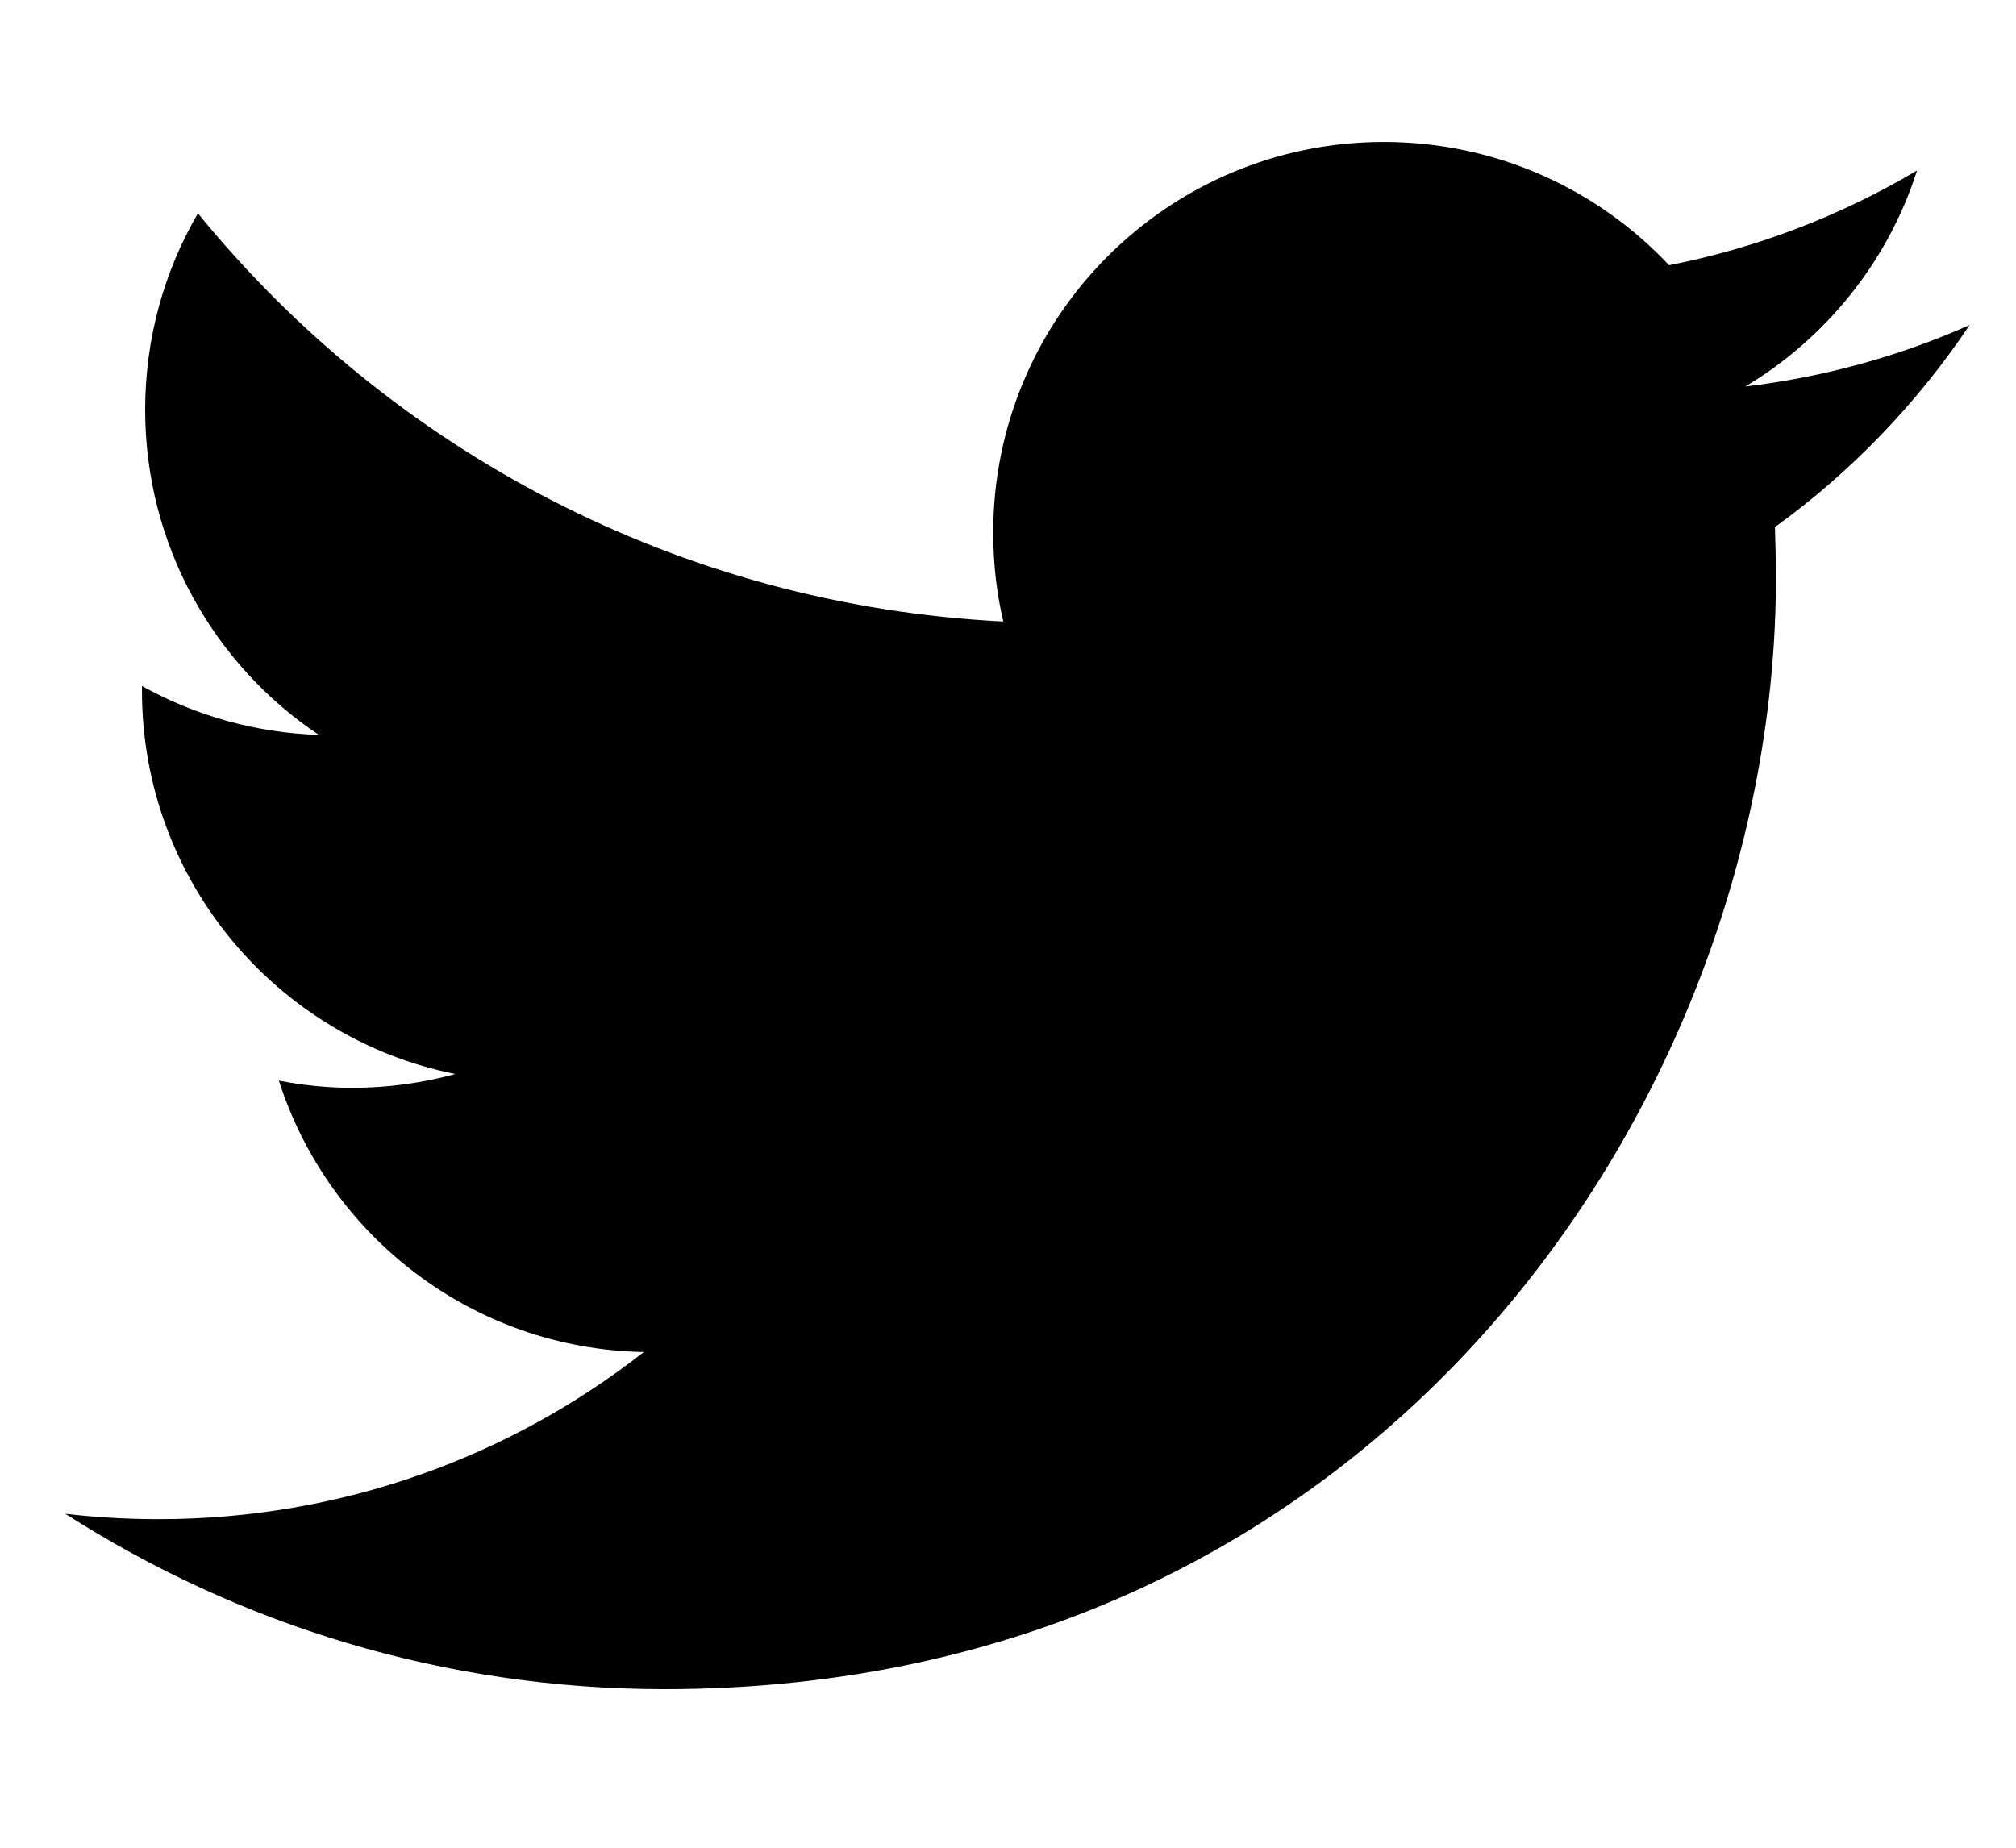
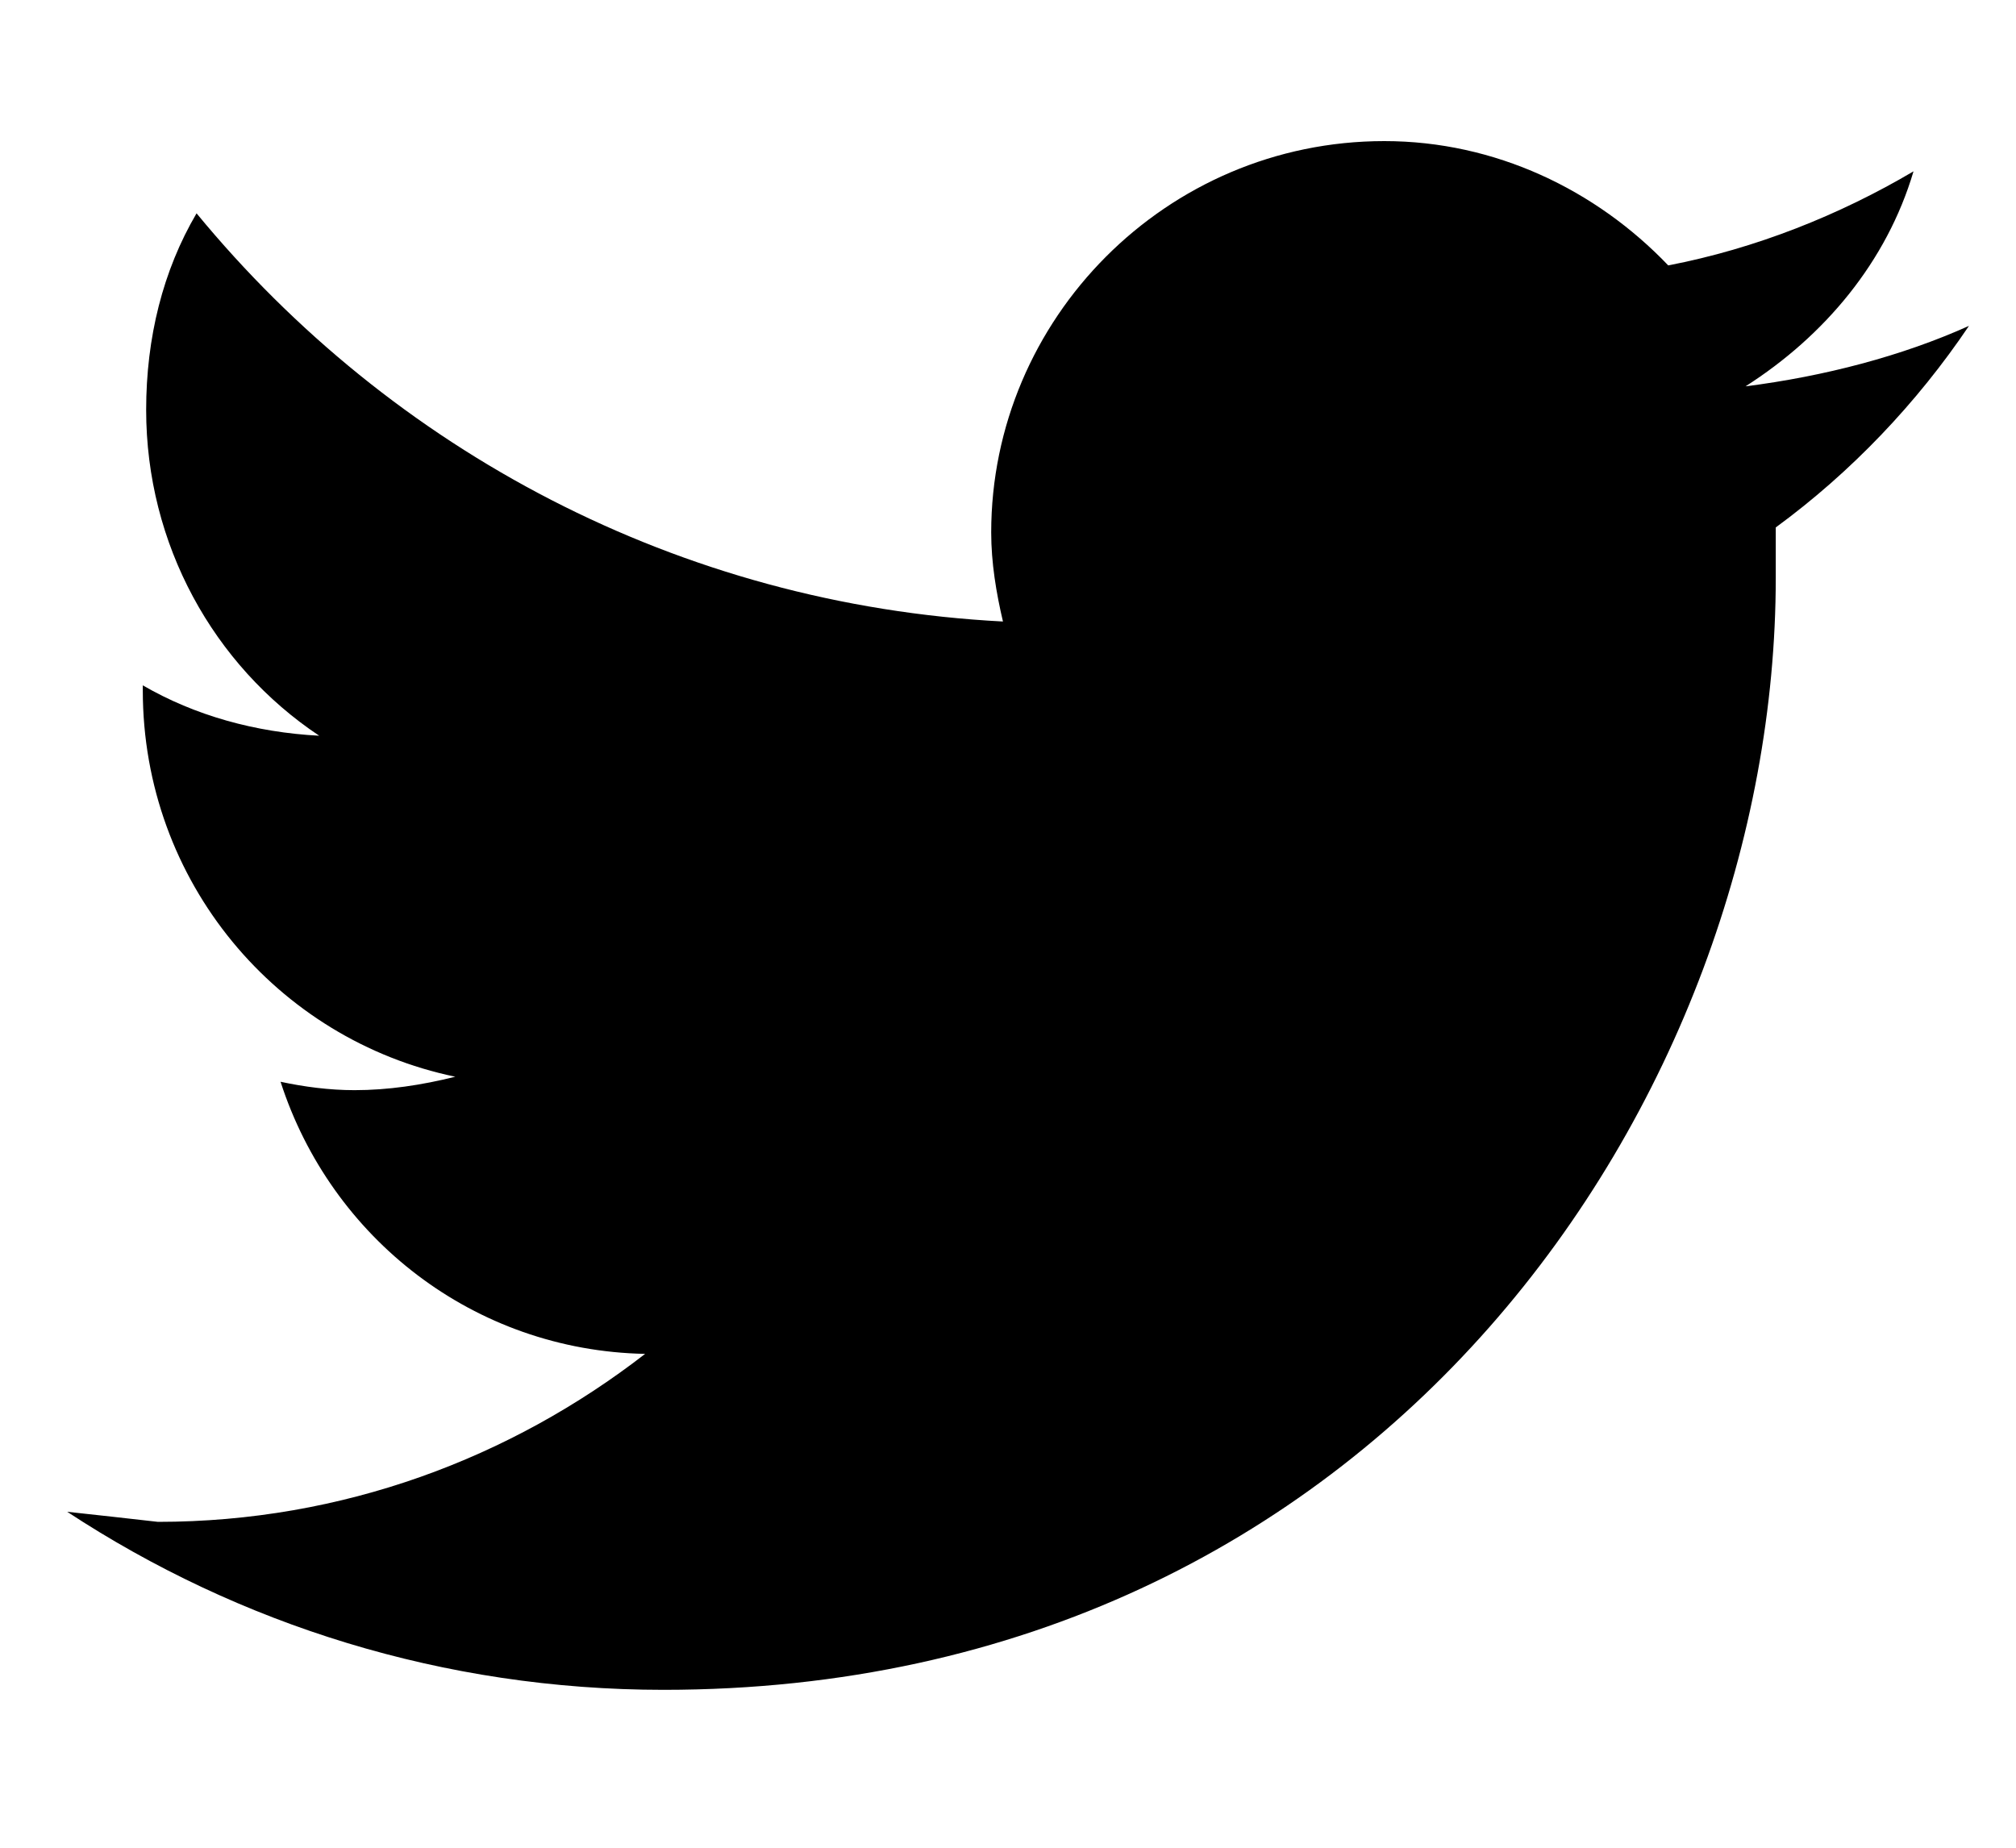
- <svg xmlns="http://www.w3.org/2000/svg" width="12px" height="11px" viewBox="0 0 12 11" version="1.1">
-   <path d="M11.724,1.935 C11.307,2.12 10.859,2.245 10.389,2.301 C10.869,2.013 11.238,1.558 11.411,1.015 C10.963,1.281 10.465,1.475 9.935,1.579 C9.511,1.127 8.906,0.845 8.237,0.845 C6.953,0.845 5.912,1.886 5.912,3.17 C5.912,3.353 5.932,3.53 5.972,3.7 C4.039,3.603 2.326,2.678 1.178,1.27 C0.978,1.614 0.864,2.013 0.864,2.439 C0.864,3.246 1.274,3.958 1.898,4.375 C1.517,4.363 1.158,4.258 0.845,4.084 L0.845,4.113 C0.845,5.24 1.647,6.18 2.71,6.394 C2.515,6.447 2.309,6.476 2.097,6.476 C1.948,6.476 1.802,6.461 1.66,6.433 C1.956,7.358 2.814,8.03 3.832,8.049 C3.037,8.672 2.034,9.044 0.944,9.044 C0.756,9.044 0.571,9.033 0.389,9.012 C1.418,9.671 2.641,10.056 3.955,10.056 C8.232,10.056 10.571,6.513 10.571,3.44 C10.571,3.339 10.568,3.239 10.565,3.138 C11.018,2.811 11.412,2.401 11.724,1.935" />
+ <svg xmlns="http://www.w3.org/2000/svg" viewBox="0 0 12 11">
+   <path fill="inherit" d="M11.72 1.94c-.4.18-.86.3-1.33.36.47-.3.84-.74 1-1.28-.44.26-.94.46-1.46.56C9.5 1.13 8.9.84 8.24.84 6.94.84 5.9 1.9 5.9 3.17c0 .18.03.36.07.53-1.93-.1-3.64-1.02-4.8-2.43-.2.34-.3.74-.3 1.17 0 .8.4 1.52 1.03 1.94-.38-.02-.74-.12-1.05-.3v.03c0 1.14.8 2.08 1.86 2.3-.2.05-.4.08-.6.08-.15 0-.3-.02-.44-.05.3.93 1.15 1.6 2.17 1.62-.8.62-1.8 1-2.9 1C.77 9.04.58 9.02.4 9c1.02.67 2.24 1.06 3.55 1.06 4.28 0 6.62-3.55 6.62-6.62v-.3c.45-.33.84-.74 1.15-1.2" />
</svg>
